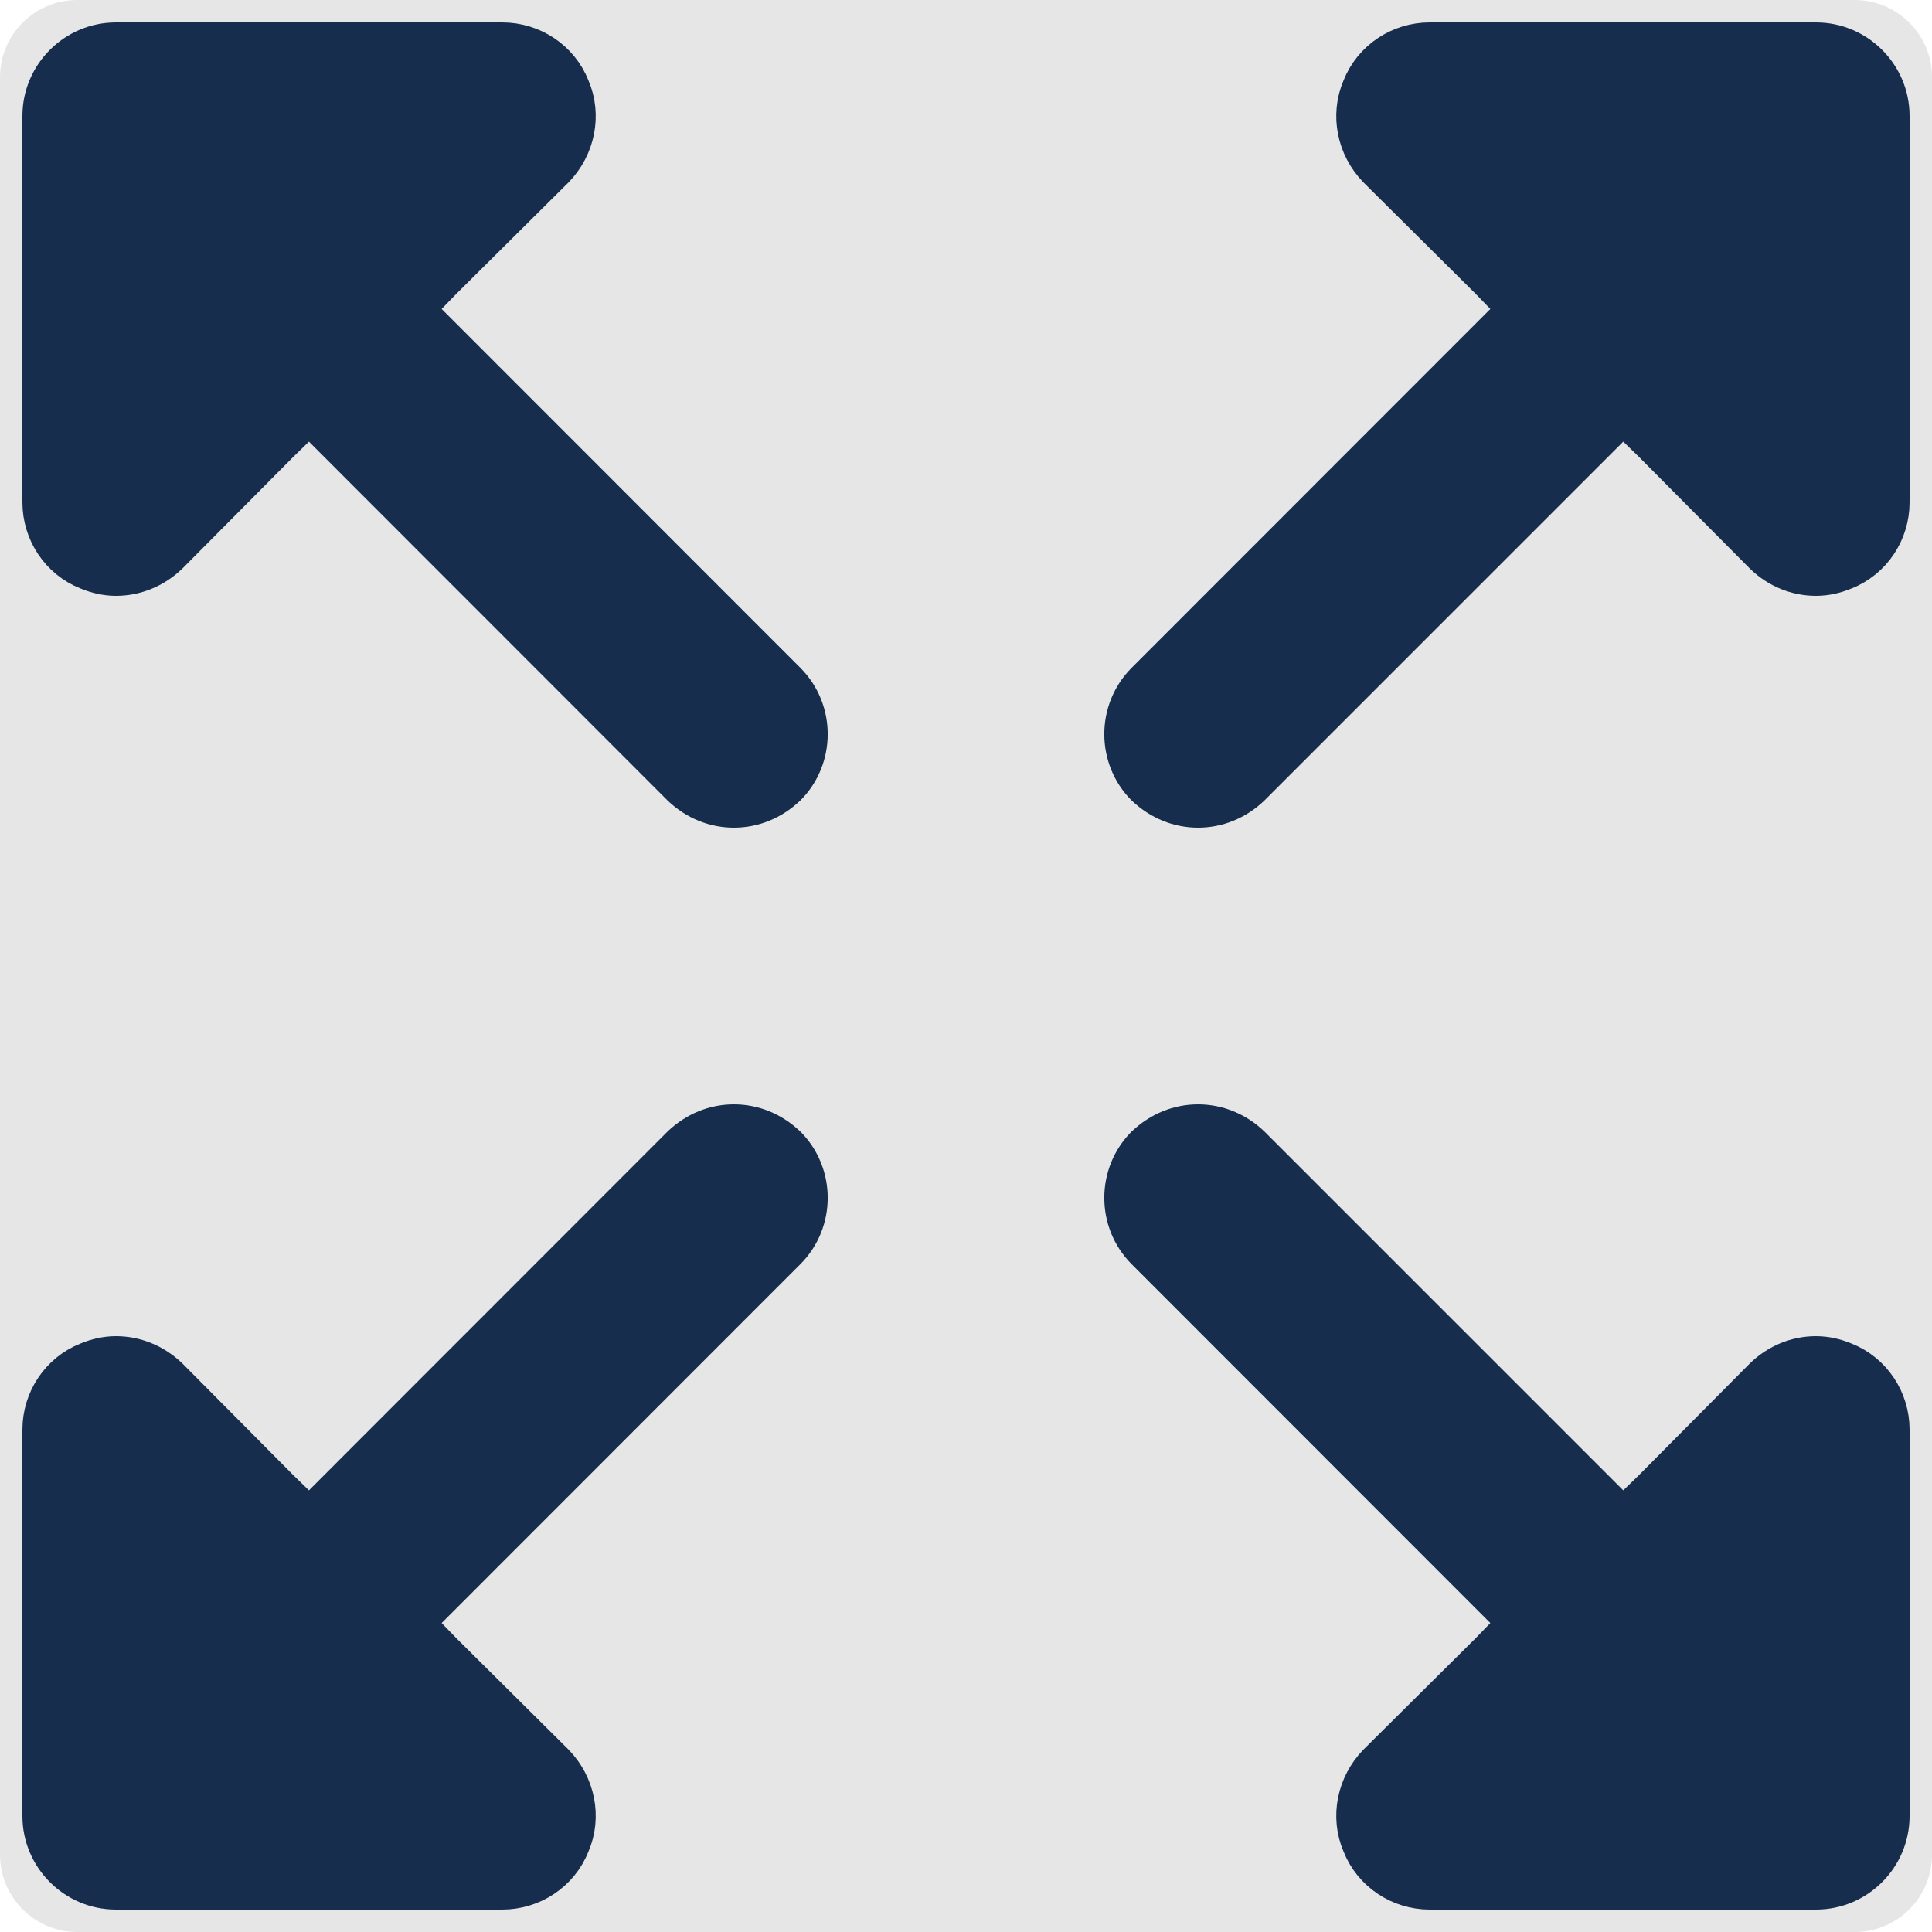
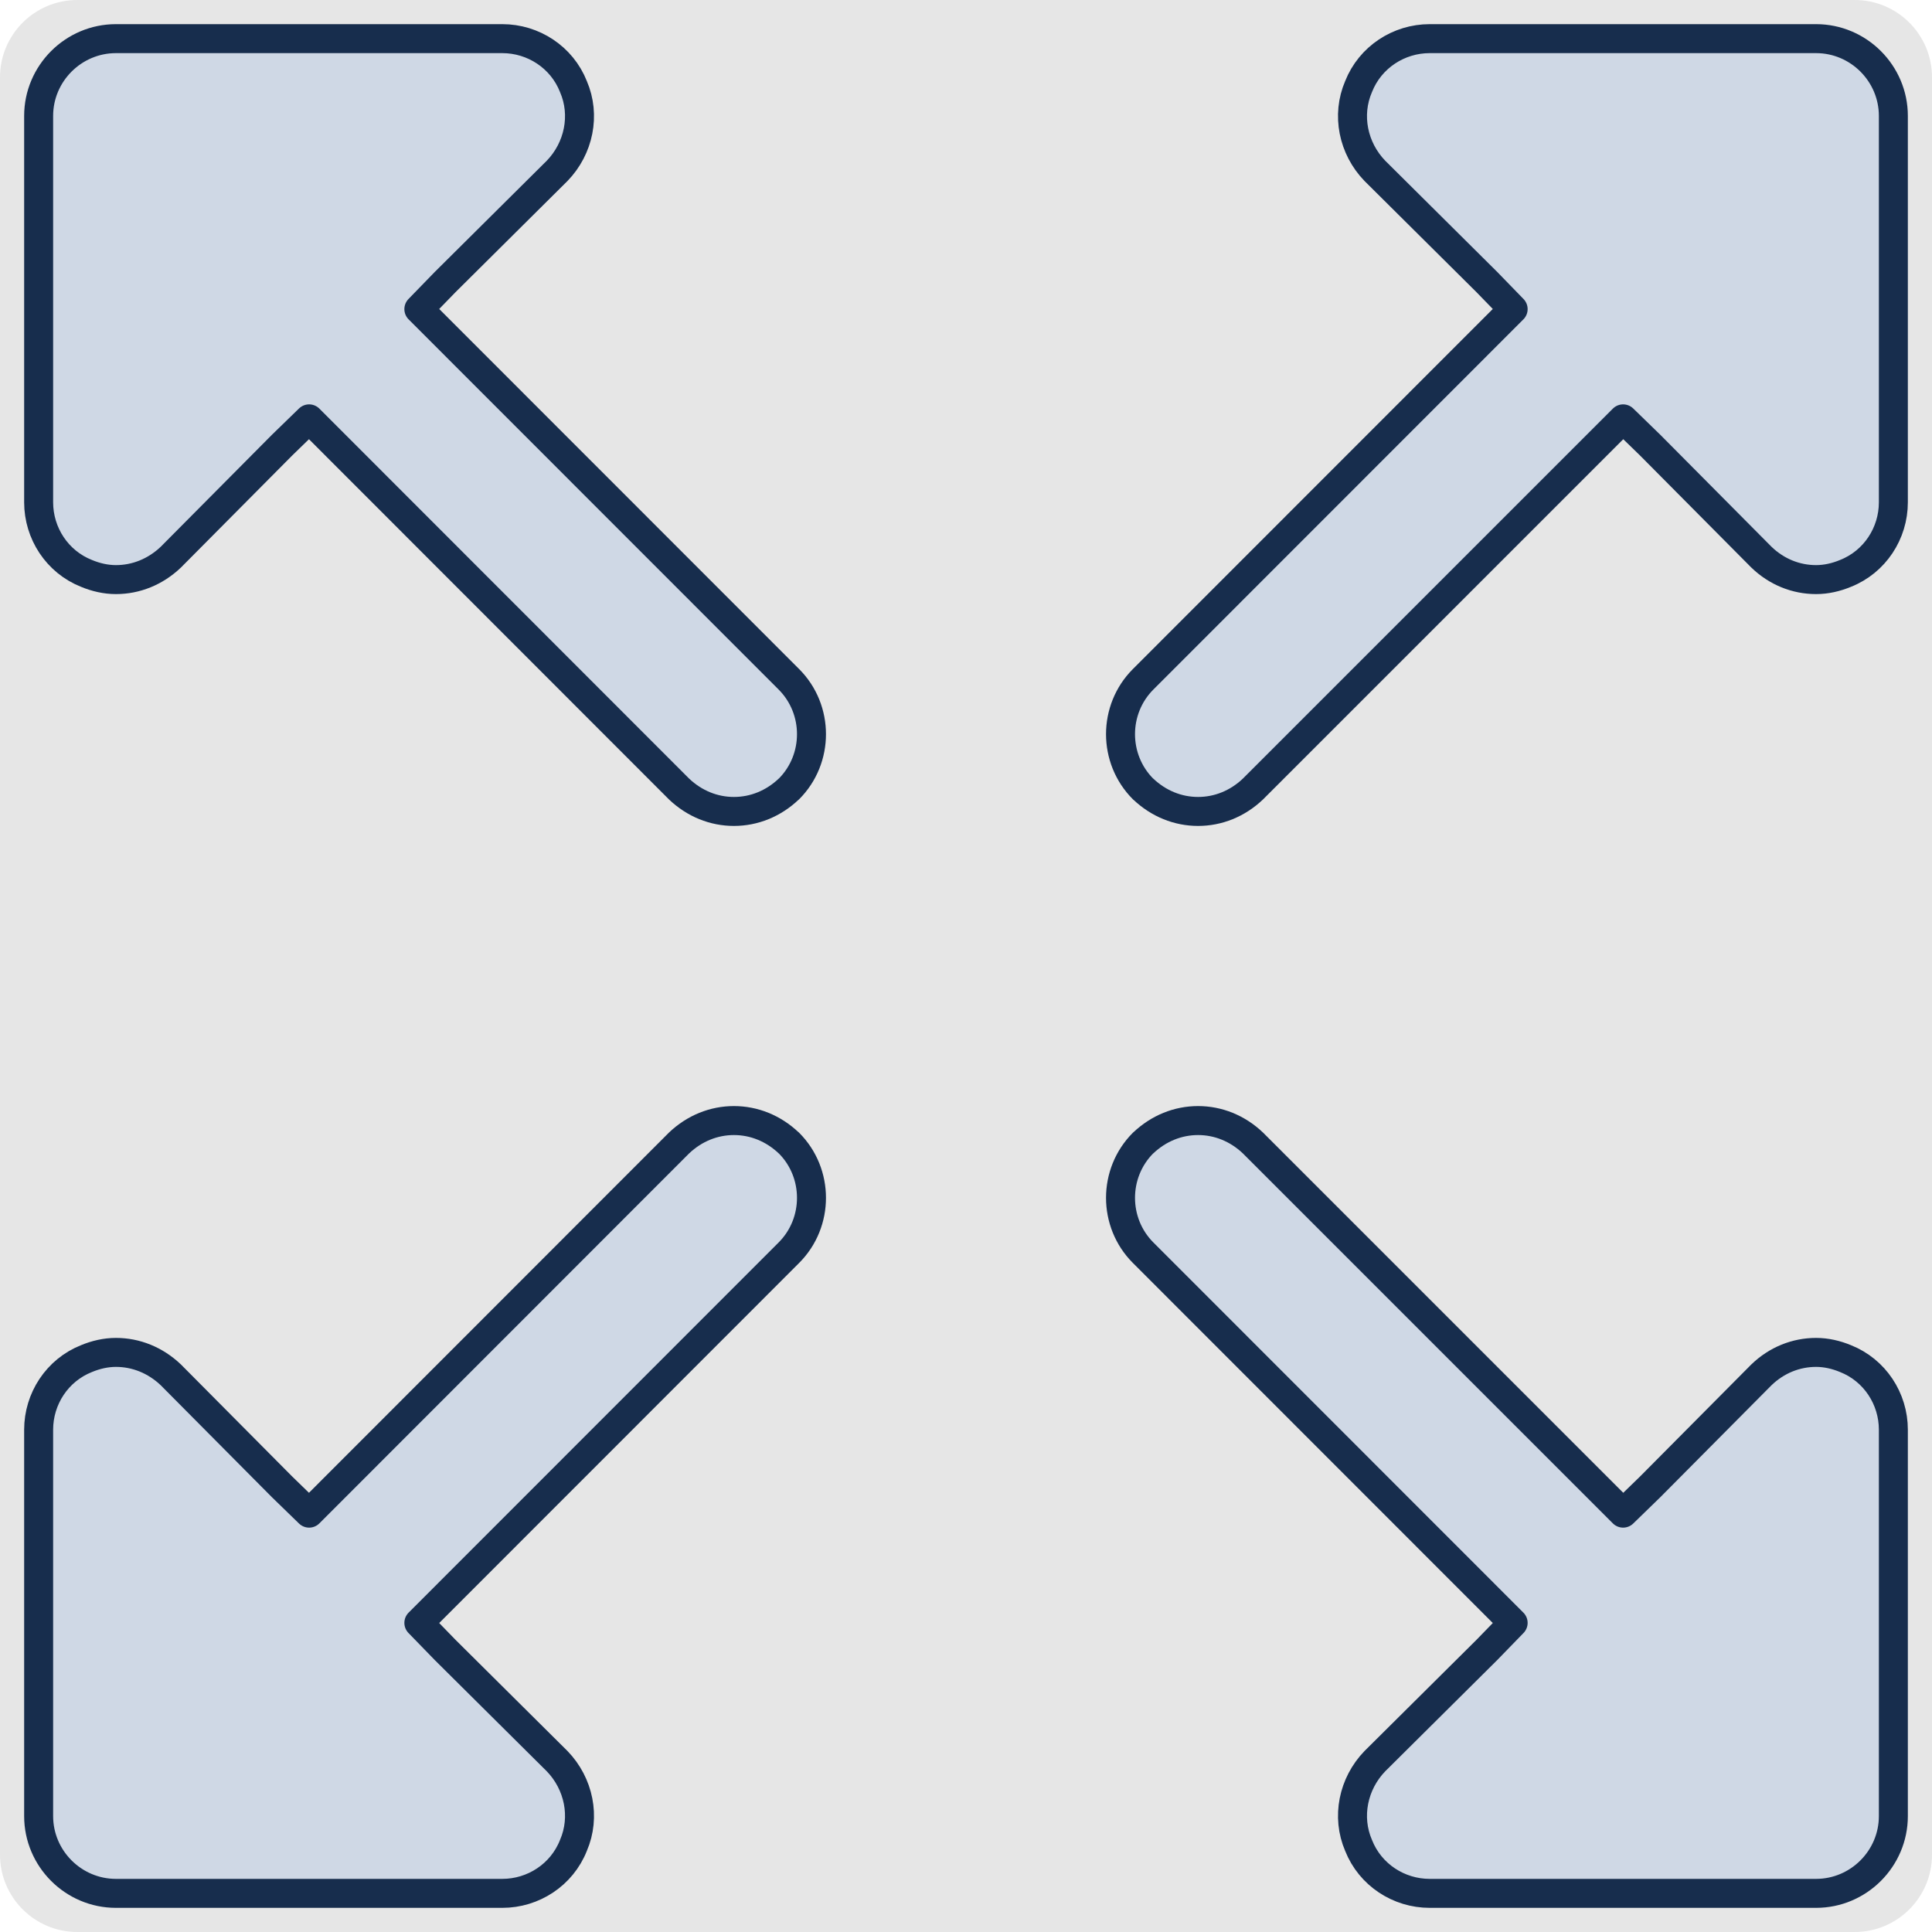
- <svg xmlns="http://www.w3.org/2000/svg" data-name="Ebene 1" viewBox="0 0 2000 2000">
-   <path d="M2000.01 80c0-44.15-35.84-80-80-80h-1840C35.85 0 0 35.85 0 80v1840c0 44.15 35.85 80 80 80h1840.01c44.16 0 80-35.85 80-80V80Z" style="fill:#e6e6e6;fill-rule:evenodd" />
-   <path d="M816.56 816.8c-16 15.2-36 23.2-56.8 23.2s-40.8-8-56.8-23.2L320 433.6l-28 27.2-115.2 116c-16 15.2-36 23.2-56.8 23.2-10.4 0-20.8-2.4-30.4-6.4C59.2 581.6 40 552 40 520V120c0-44 36-80 80-80h400c32 0 61.6 19.2 73.6 49.6 12.8 29.6 5.6 64-16.8 87.2L460.8 292l-27.2 28 383.04 383.2c31.2 31.2 31.2 82.4 0 113.6h-.08Zm366.88 0c16 15.2 36 23.2 56.8 23.2s40.8-8 56.8-23.2l383.2-383.2 28 27.2 115.2 116C1839.2 592 1859.2 600 1880 600c10.4 0 20.8-2.4 30.4-6.4 30.4-12 49.6-41.6 49.6-73.6V120c0-44-36-80-80-80h-400c-32 0-61.6 19.2-73.6 49.6-12.8 29.6-5.6 64 16.8 87.2l116 115.2 27.2 28-383.04 383.2c-31.2 31.2-31.2 82.4 0 113.6h.08Zm-366.88 366.4c-16-15.2-36-23.2-56.8-23.2s-40.8 8-56.8 23.2L320 1566.4l-28-27.2-115.2-116c-16-15.2-36-23.2-56.8-23.2-10.4 0-20.8 2.4-30.4 6.4-30.4 12-49.6 41.6-49.6 73.6v400c0 44 36 80 80 80h400c32 0 61.6-19.2 73.6-49.6 12.8-29.6 5.6-64-16.8-87.2l-116-115.2-27.2-28 383.04-383.2c31.2-31.2 31.2-82.4 0-113.6h-.08Zm366.88 0c16-15.2 36-23.2 56.8-23.2s40.8 8 56.8 23.2l383.2 383.2 28-27.2 115.2-116c15.76-15.2 35.76-23.2 56.56-23.2 10.4 0 20.8 2.4 30.4 6.4 30.4 12 49.6 41.6 49.6 73.6v400c0 44-36 80-80 80h-400c-32 0-61.6-19.2-73.6-49.6-12.8-29.6-5.6-64 16.8-87.2l116-115.2 27.2-28-383.04-383.2c-31.2-31.2-31.2-82.4 0-113.6h.08Z" style="fill:#172d4d;stroke:#172d4d;stroke-linejoin:round;stroke-width:33.6px" />
+ <svg xmlns="http://www.w3.org/2000/svg" id="Ebene_1" data-name="Ebene 1" viewBox="0 0 2000 2000">
+   <defs>
+     <style>
+       .cls-1 {
+         fill: #cfd8e5;
+         stroke: #172d4d;
+         stroke-linejoin: round;
+         stroke-width: 30px;
+       }
+ 
+       .cls-2 {
+         fill: #e6e6e6;
+         fill-rule: evenodd;
+       }
+     </style>
+   </defs>
+   <path class="cls-2" d="m2000.01,80C2000.01,35.85,1964.17,0,1920.01,0H80.01C35.85,0,0,35.85,0,80v1840c0,44.15,35.85,80,80,80h1840c44.16,0,80-35.85,80-80V80Z" />
+   <path class="cls-1" d="m816.56,816.8c-16,15.2-36,23.2-56.8,23.2s-40.8-8-56.8-23.2l-382.96-383.2-28,27.2-115.2,116c-16,15.2-36,23.2-56.8,23.2-10.4,0-20.8-2.4-30.4-6.4-30.4-12-49.6-41.6-49.6-73.6V120c0-44,36-80,80-80h400c32,0,61.6,19.2,73.6,49.6,12.8,29.6,5.6,64-16.8,87.2l-116,115.2-27.2,28,383.04,383.2c31.2,31.2,31.2,82.4,0,113.6h-.08Zm366.88,0c16,15.2,36,23.2,56.8,23.2s40.8-8,56.8-23.2l383.2-383.2,28,27.2,115.2,116c15.76,15.2,35.76,23.2,56.56,23.2,10.4,0,20.8-2.4,30.4-6.4,30.4-12,49.6-41.6,49.6-73.6V120c0-44-36-80-80-80h-400c-32,0-61.6,19.2-73.6,49.6-12.8,29.6-5.6,64,16.8,87.2l116,115.2,27.2,28-383.04,383.2c-31.2,31.2-31.2,82.4,0,113.6h.08Zm-366.88,366.4c-16-15.2-36-23.2-56.8-23.2s-40.8,8-56.8,23.2l-382.96,383.2-28-27.2-115.2-116c-16-15.2-36-23.2-56.8-23.2-10.4,0-20.8,2.4-30.4,6.4-30.4,12-49.6,41.6-49.6,73.6v400c0,44,36,80,80,80h400c32,0,61.6-19.2,73.6-49.6,12.8-29.6,5.6-64-16.8-87.2l-116-115.2-27.2-28,383.04-383.2c31.2-31.2,31.2-82.4,0-113.6h-.08Zm366.88,0c16-15.2,36-23.2,56.8-23.2s40.8,8,56.8,23.2l383.2,383.2,28-27.2,115.2-116c15.76-15.2,35.76-23.2,56.56-23.2,10.4,0,20.8,2.4,30.4,6.4,30.4,12,49.6,41.6,49.6,73.6v400c0,44-36,80-80,80h-400c-32,0-61.6-19.2-73.6-49.6-12.8-29.6-5.6-64,16.8-87.2l116-115.2,27.2-28-383.04-383.2c-31.2-31.2-31.2-82.4,0-113.6h.08Z" />
</svg>
